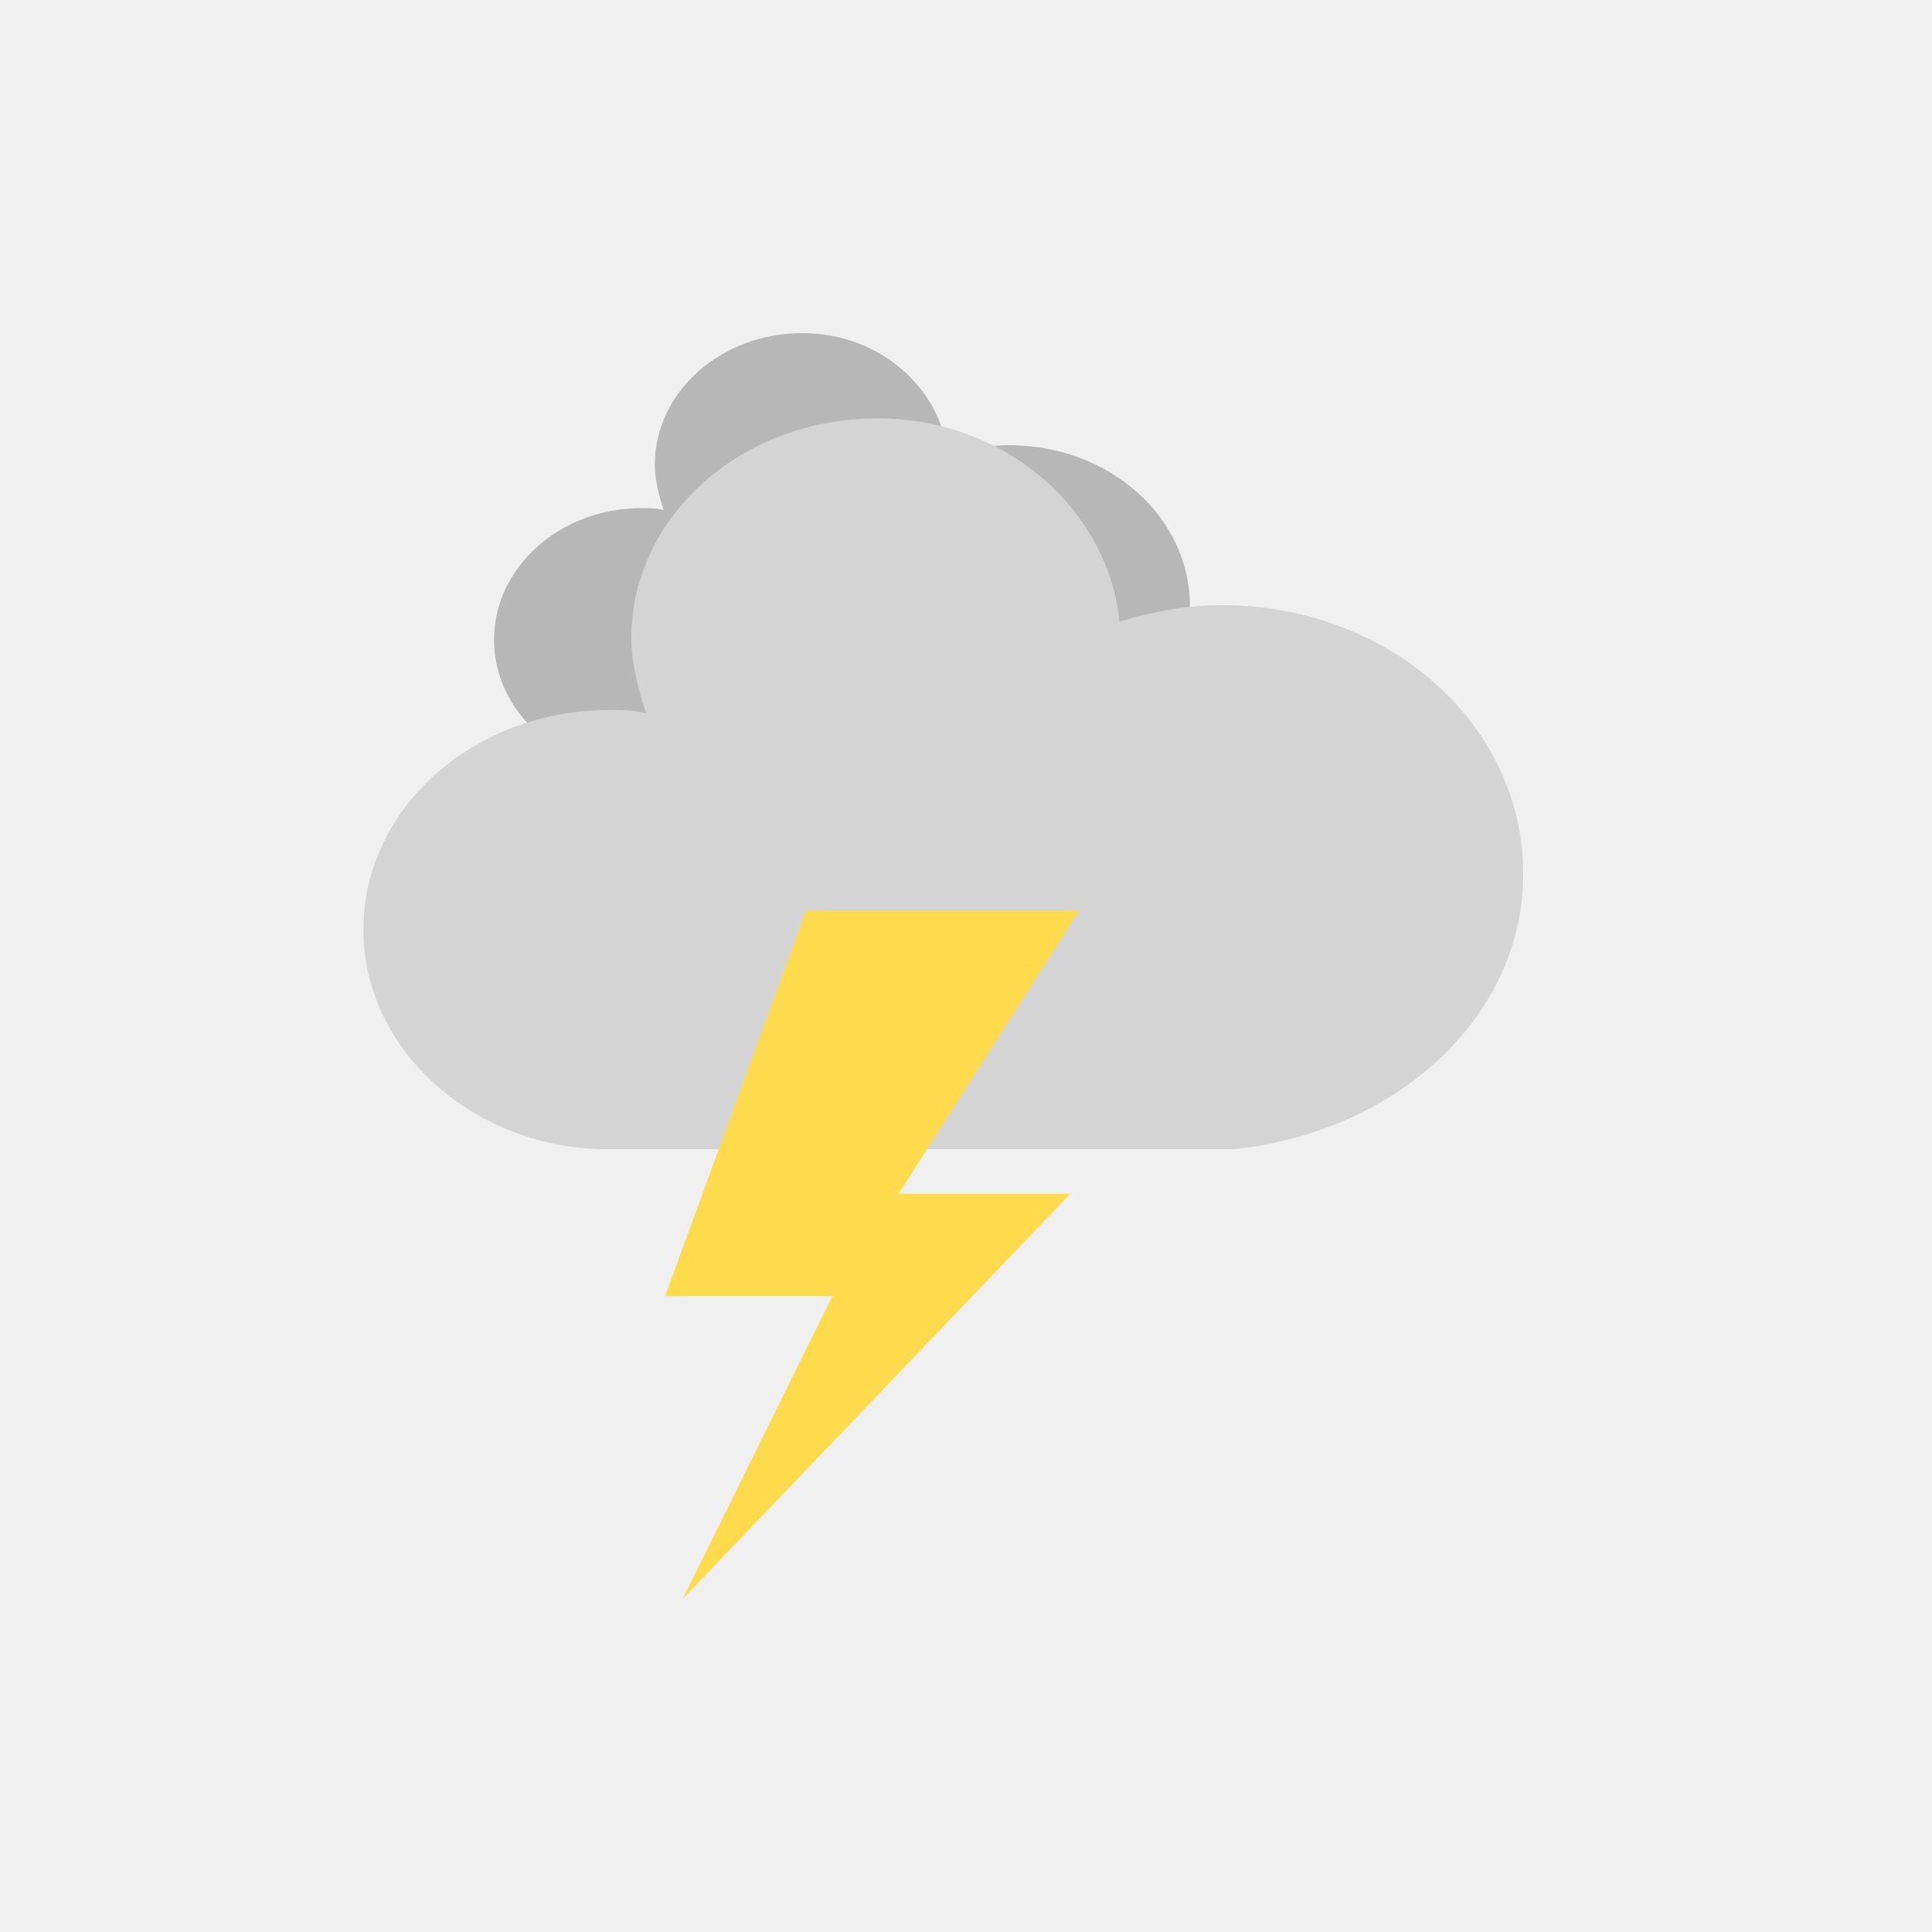
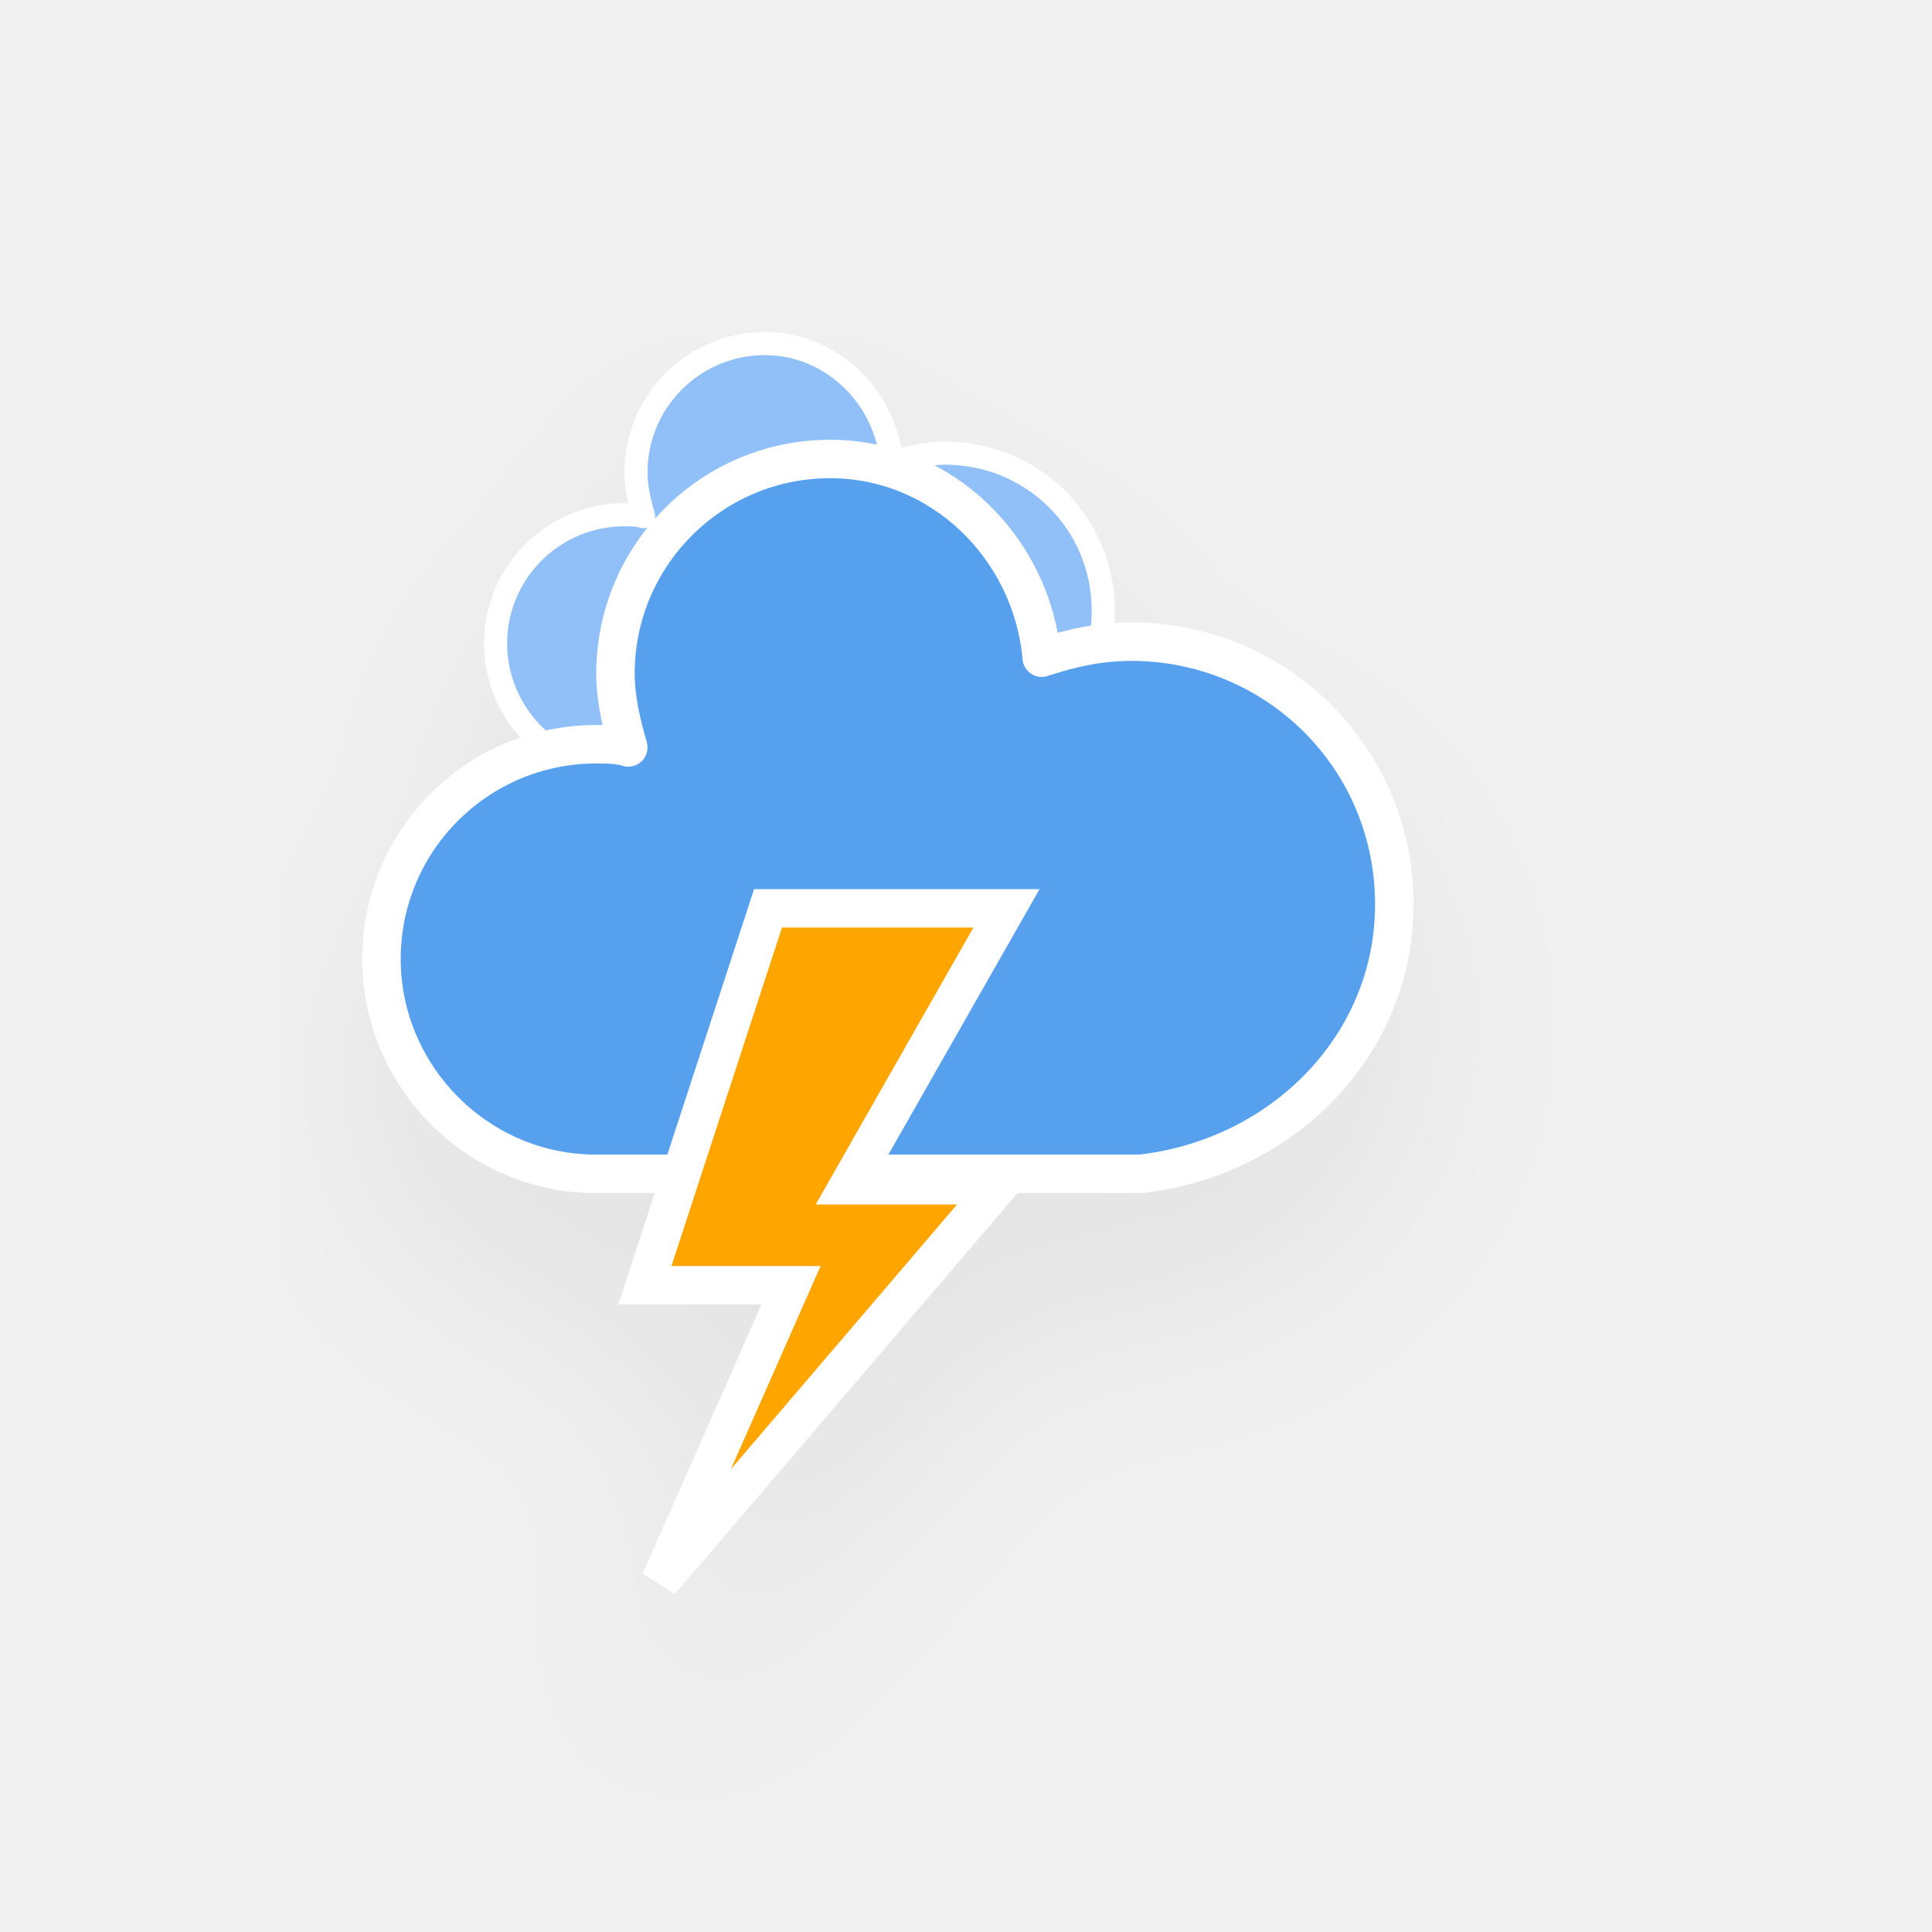
- <svg xmlns="http://www.w3.org/2000/svg" version="1.1" width="63.8" height="63.8" viewbox="0 0 17 17" id="svg32">
-   <defs id="defs15">
-     <filter id="blur" width="2" height="2">
-       <feComponentTransfer id="feComponentTransfer4">
-         <feFuncA type="linear" slope="0.05" id="feFuncA2" />
+ <svg xmlns="http://www.w3.org/2000/svg" version="1.1" width="64" height="64" viewbox="0 0 64 64" id="svg36">
+   <defs id="defs19">
+     <filter id="blur" width="200%" height="200%">
+       <feGaussianBlur in="SourceAlpha" stdDeviation="3" id="feGaussianBlur2" />
+       <feOffset dx="0" dy="4" result="offsetblur" id="feOffset4" />
+       <feComponentTransfer id="feComponentTransfer8">
+         <feFuncA type="linear" slope="0.05" id="feFuncA6" />
      </feComponentTransfer>
-       <feMerge id="feMerge10">
-         <feMergeNode id="feMergeNode6" />
-         <feMergeNode in="SourceGraphic" id="feMergeNode8" />
+       <feMerge id="feMerge14">
+         <feMergeNode id="feMergeNode10" />
+         <feMergeNode in="SourceGraphic" id="feMergeNode12" />
      </feMerge>
    </filter>
-     <style type="text/css" id="style13">
- /* CLOUDS */
+     <style type="text/css" id="style17">
+ /*
+ ** CLOUDS
+ */
@keyframes am-weather-cloud-1 {
- 0% {
- 		-webkit-transform: translate(-5px,0px);
- 		-moz-transform: translate(-5px,0px);
- 		-ms-transform: translate(-5px,0px);
- 		transform: translate(-5px,0px);
- 	}
- 	50% {
- 		-webkit-transform: translate(10px,0px);
- 		-moz-transform: translate(10px,0px);
- 		-ms-transform: translate(10px,0px);
- 		transform: translate(10px,0px);
- 	}
- 	100% {
- 		-webkit-transform: translate(-5px,0px);
- 		-moz-transform: translate(-5px,0px);
- 		-ms-transform: translate(-5px,0px);
- 		transform: translate(-5px,0px);
- 	}
- }
+   0% {
+     -webkit-transform: translate(-5px,0px);
+        -moz-transform: translate(-5px,0px);
+         -ms-transform: translate(-5px,0px);
+             transform: translate(-5px,0px);
+   }
+ 
+   50% {
+     -webkit-transform: translate(10px,0px);
+        -moz-transform: translate(10px,0px);
+         -ms-transform: translate(10px,0px);
+             transform: translate(10px,0px);
+   }
+ 
+   100% {
+     -webkit-transform: translate(-5px,0px);
+        -moz-transform: translate(-5px,0px);
+         -ms-transform: translate(-5px,0px);
+             transform: translate(-5px,0px);
+   }
+ }
+ 
.am-weather-cloud-1 {
- 	-webkit-animation-name: am-weather-cloud-1;
- 	-moz-animation-name: am-weather-cloud-1;
- 	animation-name: am-weather-cloud-1;
- 	-webkit-animation-duration: 10s;
- 	-moz-animation-duration: 10s;
- 	animation-duration: 10s;
- 	-webkit-animation-timing-function: linear;
- 	-moz-animation-timing-function: linear;
- 	animation-timing-function: linear;
- 	-webkit-animation-iteration-count: infinite;
- 	-moz-animation-iteration-count: infinite;
- 	animation-iteration-count: infinite;
- }
- 
- /* STROKE */
+   -webkit-animation-name: am-weather-cloud-1;
+      -moz-animation-name: am-weather-cloud-1;
+           animation-name: am-weather-cloud-1;
+   -webkit-animation-duration: 7s;
+      -moz-animation-duration: 7s;
+           animation-duration: 7s;
+   -webkit-animation-timing-function: linear;
+      -moz-animation-timing-function: linear;
+           animation-timing-function: linear;
+   -webkit-animation-iteration-count: infinite;
+      -moz-animation-iteration-count: infinite;
+           animation-iteration-count: infinite;
+ }
+ 
+ @keyframes am-weather-cloud-2 {
+   0% {
+     -webkit-transform: translate(0px,0px);
+        -moz-transform: translate(0px,0px);
+         -ms-transform: translate(0px,0px);
+             transform: translate(0px,0px);
+   }
+ 
+   50% {
+     -webkit-transform: translate(2px,0px);
+        -moz-transform: translate(2px,0px);
+         -ms-transform: translate(2px,0px);
+             transform: translate(2px,0px);
+   }
+ 
+   100% {
+     -webkit-transform: translate(0px,0px);
+        -moz-transform: translate(0px,0px);
+         -ms-transform: translate(0px,0px);
+             transform: translate(0px,0px);
+   }
+ }
+ 
+ .am-weather-cloud-2 {
+   -webkit-animation-name: am-weather-cloud-2;
+      -moz-animation-name: am-weather-cloud-2;
+           animation-name: am-weather-cloud-2;
+   -webkit-animation-duration: 3s;
+      -moz-animation-duration: 3s;
+           animation-duration: 3s;
+   -webkit-animation-timing-function: linear;
+      -moz-animation-timing-function: linear;
+           animation-timing-function: linear;
+   -webkit-animation-iteration-count: infinite;
+      -moz-animation-iteration-count: infinite;
+           animation-iteration-count: infinite;
+ }
+ 
+ /*
+ ** STROKE
+ */
@keyframes am-weather-stroke {
- 	0% {
- 		-webkit-transform: translate(0.0px,0.0px);
- 		-moz-transform: translate(0.0px,0.0px);
- 		-ms-transform: translate(0.0px,0.0px);
- 		transform: translate(0.0px,0.0px);
- 	}
- 	6% {
- 		-webkit-transform: translate(0.0px,0.0px);
- 		-moz-transform: translate(0.0px,0.0px);
- 		-ms-transform: translate(0.0px,0.0px);
- 		transform: translate(0.0px,0.0px);
- 	}
- 	7% {
- 		-webkit-transform: translate(0.4px,0.0px);
- 		-moz-transform: translate(0.4px,0.0px);
- 		-ms-transform: translate(0.4px,0.0px);
- 		transform: translate(0.4px,0.0px);
- 	}
- 	8% {
- 		-webkit-transform: translate(0.0px,0.0px);
- 		-moz-transform: translate(0.0px,0.0px);
- 		-ms-transform: translate(0.0px,0.0px);
- 		transform: translate(0.0px,0.0px);
- 	}
- 	9% {
- 		-webkit-transform: translate(-0.4px,0.0px);
- 		-moz-transform: translate(-0.4px,0.0px);
- 		-ms-transform: translate(-0.4px,0.0px);
- 		transform: translate(-0.4px,0.0px);
- 	}
- 	10% {
- 		-webkit-transform: translate(0.0px,0.0px);
- 		-moz-transform: translate(0.0px,0.0px);
- 		-ms-transform: translate(0.0px,0.0px);
- 		transform: translate(0.0px,0.0px);
- 	}
- 	11% {
- 		fill: #FDDB4E;
- 		-webkit-transform: translate(0.0px,0.0px);
- 		-moz-transform: translate(0.0px,0.0px);
- 		-ms-transform: translate(0.0px,0.0px);
- 		transform: translate(0.0px,0.0px);
- 	}
- 	12% {
- 		fill: white;
- 		-webkit-transform: translate(-1px,5.0px);
- 		-moz-transform: translate(-1px,5.0px);
- 		-ms-transform: translate(-1px,5.0px);
- 		transform: translate(-1px,5.0px);
- 	}
- 	13% {
- 		fill: #FDDB4E;
- 	}
- 	14% {
- 		-webkit-transform: translate(0.0px,0.0px);
- 		-moz-transform: translate(0.0px,0.0px);
- 		-ms-transform: translate(0.0px,0.0px);
- 		transform: translate(0.0px,0.0px);
- 	}
- 	100% {
- 		-webkit-transform: translate(0.0px,0.0px);
- 		-moz-transform: translate(0.0px,0.0px);
- 		-ms-transform: translate(0.0px,0.0px);
- 		transform: translate(0.0px,0.0px);
- 	}
- }
+   0% {
+     -webkit-transform: translate(0.0px,0.0px);
+        -moz-transform: translate(0.0px,0.0px);
+         -ms-transform: translate(0.0px,0.0px);
+             transform: translate(0.0px,0.0px);
+   }
+ 
+   2% {
+     -webkit-transform: translate(0.3px,0.0px);
+        -moz-transform: translate(0.3px,0.0px);
+         -ms-transform: translate(0.3px,0.0px);
+             transform: translate(0.3px,0.0px);
+   }
+ 
+   4% {
+     -webkit-transform: translate(0.0px,0.0px);
+        -moz-transform: translate(0.0px,0.0px);
+         -ms-transform: translate(0.0px,0.0px);
+             transform: translate(0.0px,0.0px);
+   }
+ 
+   6% {
+     -webkit-transform: translate(0.5px,0.4px);
+        -moz-transform: translate(0.5px,0.4px);
+         -ms-transform: translate(0.5px,0.4px);
+             transform: translate(0.5px,0.4px);
+   }
+ 
+   8% {
+     -webkit-transform: translate(0.0px,0.0px);
+        -moz-transform: translate(0.0px,0.0px);
+         -ms-transform: translate(0.0px,0.0px);
+             transform: translate(0.0px,0.0px);
+   }
+ 
+   10% {
+     -webkit-transform: translate(0.3px,0.0px);
+        -moz-transform: translate(0.3px,0.0px);
+         -ms-transform: translate(0.3px,0.0px);
+             transform: translate(0.3px,0.0px);
+   }
+ 
+   12% {
+     -webkit-transform: translate(0.0px,0.0px);
+        -moz-transform: translate(0.0px,0.0px);
+         -ms-transform: translate(0.0px,0.0px);
+             transform: translate(0.0px,0.0px);
+   }
+ 
+   14% {
+     -webkit-transform: translate(0.3px,0.0px);
+        -moz-transform: translate(0.3px,0.0px);
+         -ms-transform: translate(0.3px,0.0px);
+             transform: translate(0.3px,0.0px);
+   }
+ 
+   16% {
+     -webkit-transform: translate(0.0px,0.0px);
+        -moz-transform: translate(0.0px,0.0px);
+         -ms-transform: translate(0.0px,0.0px);
+             transform: translate(0.0px,0.0px);
+   }
+ 
+   18% {
+     -webkit-transform: translate(0.3px,0.0px);
+        -moz-transform: translate(0.3px,0.0px);
+         -ms-transform: translate(0.3px,0.0px);
+             transform: translate(0.3px,0.0px);
+   }
+ 
+   20% {
+     -webkit-transform: translate(0.0px,0.0px);
+        -moz-transform: translate(0.0px,0.0px);
+         -ms-transform: translate(0.0px,0.0px);
+             transform: translate(0.0px,0.0px);
+   }
+ 
+   22% {
+     -webkit-transform: translate(1px,0.0px);
+        -moz-transform: translate(1px,0.0px);
+         -ms-transform: translate(1px,0.0px);
+             transform: translate(1px,0.0px);
+   }
+ 
+   24% {
+     -webkit-transform: translate(0.0px,0.0px);
+        -moz-transform: translate(0.0px,0.0px);
+         -ms-transform: translate(0.0px,0.0px);
+             transform: translate(0.0px,0.0px);
+   }
+ 
+   26% {
+     -webkit-transform: translate(-1px,0.0px);
+        -moz-transform: translate(-1px,0.0px);
+         -ms-transform: translate(-1px,0.0px);
+             transform: translate(-1px,0.0px);
+ 
+   }
+ 
+   28% {
+     -webkit-transform: translate(0.0px,0.0px);
+        -moz-transform: translate(0.0px,0.0px);
+         -ms-transform: translate(0.0px,0.0px);
+             transform: translate(0.0px,0.0px);
+   }
+ 
+   40% {
+     fill: orange;
+     -webkit-transform: translate(0.0px,0.0px);
+        -moz-transform: translate(0.0px,0.0px);
+         -ms-transform: translate(0.0px,0.0px);
+             transform: translate(0.0px,0.0px);
+   }
+ 
+   65% {
+     fill: white;
+     -webkit-transform: translate(-1px,5.0px);
+        -moz-transform: translate(-1px,5.0px);
+         -ms-transform: translate(-1px,5.0px);
+             transform: translate(-1px,5.0px);
+   }
+   61% {
+     fill: orange;
+   }
+ 
+   100% {
+     -webkit-transform: translate(0.0px,0.0px);
+        -moz-transform: translate(0.0px,0.0px);
+         -ms-transform: translate(0.0px,0.0px);
+             transform: translate(0.0px,0.0px);
+   }
+ }
+ 
.am-weather-stroke {
- 	-webkit-animation-name: am-weather-stroke;
- 	-moz-animation-name: am-weather-stroke;
- 	animation-name: am-weather-stroke;
- 	-webkit-animation-duration: 15s;
- 	-moz-animation-duration: 15s;
- 	animation-duration: 15s;
- 	-webkit-animation-timing-function: linear;
- 	-moz-animation-timing-function: linear;
- 	animation-timing-function: linear;
- 	-webkit-animation-iteration-count: infinite;
- 	-moz-animation-iteration-count: infinite;
- 	animation-iteration-count: infinite;
- }</style>
+   -webkit-animation-name: am-weather-stroke;
+      -moz-animation-name: am-weather-stroke;
+           animation-name: am-weather-stroke;
+   -webkit-animation-duration: 1.11s;
+      -moz-animation-duration: 1.11s;
+           animation-duration: 1.11s;
+   -webkit-animation-timing-function: linear;
+      -moz-animation-timing-function: linear;
+           animation-timing-function: linear;
+   -webkit-animation-iteration-count: infinite;
+      -moz-animation-iteration-count: infinite;
+           animation-iteration-count: infinite;
+ }
+         </style>
  </defs>
  <g filter="url(#blur)" id="thunder">
-     <g transform="matrix(1.212025,0,0,1.082341,16.7269,3.531849)" id="g29">
-       <g class="am-weather-cloud-1" id="g19">
-         <path d="m 47.7,35.4 c 0,-4.6 -3.7,-8.2 -8.2,-8.2 -1,0 -1.9,0.2 -2.8,0.5 -0.3,-3.4 -3.1,-6.2 -6.6,-6.2 -3.7,0 -6.7,3 -6.7,6.7 0,0.8 0.2,1.6 0.4,2.3 -0.3,-0.1 -0.7,-0.1 -1,-0.1 -3.7,0 -6.7,3 -6.7,6.7 0,3.6 2.9,6.6 6.5,6.7 h 17.2 c 4.4,-0.5 7.9,-4 7.9,-8.4 z" fill="#b7b7b7" transform="matrix(0.6,0,0,0.6,-10,-6)" id="path17" />
+     <g transform="matrix(1.061729,0,0,1.061729,16.77778,4.056292)" id="g33">
+       <g class="am-weather-cloud-1" id="g23">
+         <path d="m 47.7,35.4 c 0,-4.6 -3.7,-8.2 -8.2,-8.2 -1,0 -1.9,0.2 -2.8,0.5 -0.3,-3.4 -3.1,-6.2 -6.6,-6.2 -3.7,0 -6.7,3 -6.7,6.7 0,0.8 0.2,1.6 0.4,2.3 -0.3,-0.1 -0.7,-0.1 -1,-0.1 -3.7,0 -6.7,3 -6.7,6.7 0,3.6 2.9,6.6 6.5,6.7 h 17.2 c 4.4,-0.5 7.9,-4 7.9,-8.4 z" fill="#91c0f8" stroke="#ffffff" stroke-linejoin="round" stroke-width="1.2" transform="matrix(0.6,0,0,0.6,-10,-6)" id="path21" />
      </g>
-       <g id="g23">
-         <path d="m 47.7,35.4 c 0,-4.6 -3.7,-8.2 -8.2,-8.2 -1,0 -1.9,0.2 -2.8,0.5 -0.3,-3.4 -3.1,-6.2 -6.6,-6.2 -3.7,0 -6.7,3 -6.7,6.7 0,0.8 0.2,1.6 0.4,2.3 -0.3,-0.1 -0.7,-0.1 -1,-0.1 -3.7,0 -6.7,3 -6.7,6.7 0,3.6 2.9,6.6 6.5,6.7 h 17.2 c 4.4,-0.5 7.9,-4 7.9,-8.4 z" fill="#d4d4d4" transform="translate(-20,-12)" id="path21" />
+       <g id="g27">
+         <path d="m 47.7,35.4 c 0,-4.6 -3.7,-8.2 -8.2,-8.2 -1,0 -1.9,0.2 -2.8,0.5 -0.3,-3.4 -3.1,-6.2 -6.6,-6.2 -3.7,0 -6.7,3 -6.7,6.7 0,0.8 0.2,1.6 0.4,2.3 -0.3,-0.1 -0.7,-0.1 -1,-0.1 -3.7,0 -6.7,3 -6.7,6.7 0,3.6 2.9,6.6 6.5,6.7 h 17.2 c 4.4,-0.5 7.9,-4 7.9,-8.4 z" fill="#57a0ee" stroke="#ffffff" stroke-linejoin="round" stroke-width="1.2" transform="translate(-20,-11)" id="path25" />
      </g>
-       <g transform="matrix(1.2,0,0,1.2,-9,28)" id="g27">
-         <polygon class="am-weather-stroke" fill="#fddb4e" points="16.4,4.3 20.3,4.3 11.5,14.6 14.9,6.9 11.1,6.9 14.3,-2.9 20.5,-2.9 " id="polygon25" />
+       <g transform="matrix(1.2,0,0,1.2,-9,28)" id="g31">
+         <polygon class="am-weather-stroke" fill="#ffa500" stroke="#ffffff" stroke-width="1" points="14.9,6.9 11.1,6.9 14.3,-2.9 20.5,-2.9 16.4,4.3 20.3,4.3 11.5,14.6 " id="polygon29" />
      </g>
    </g>
  </g>
</svg>
